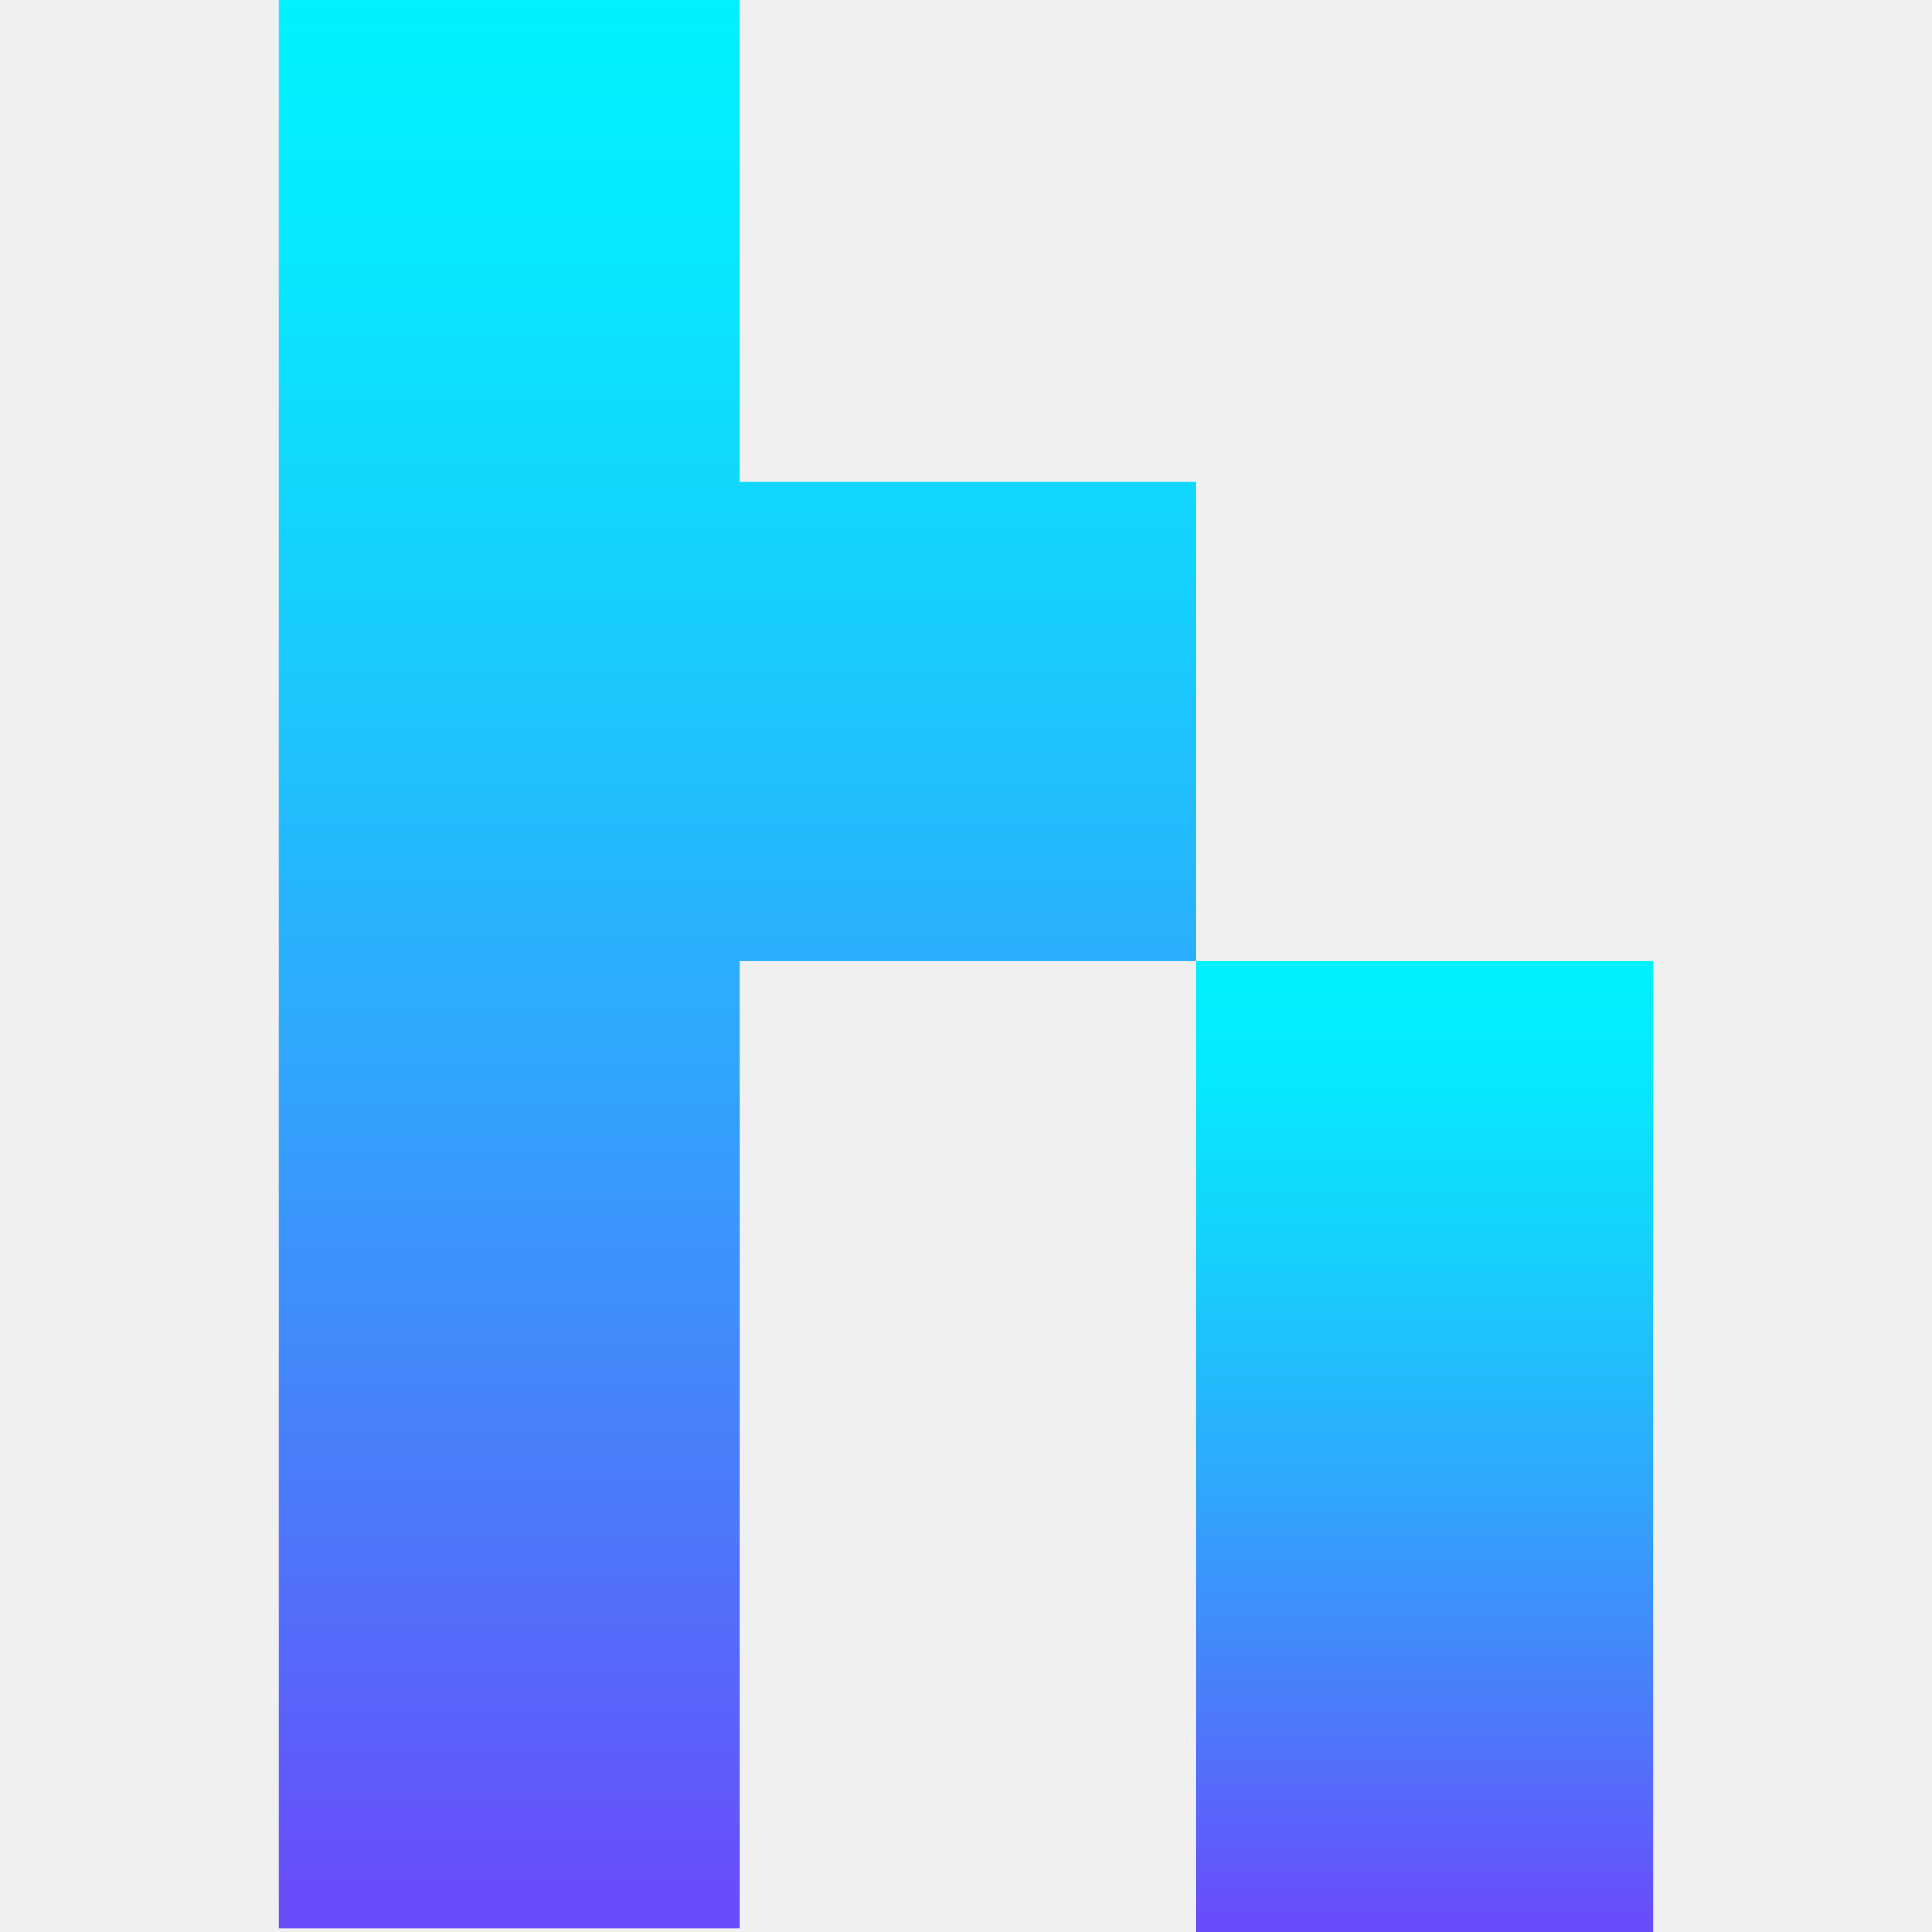
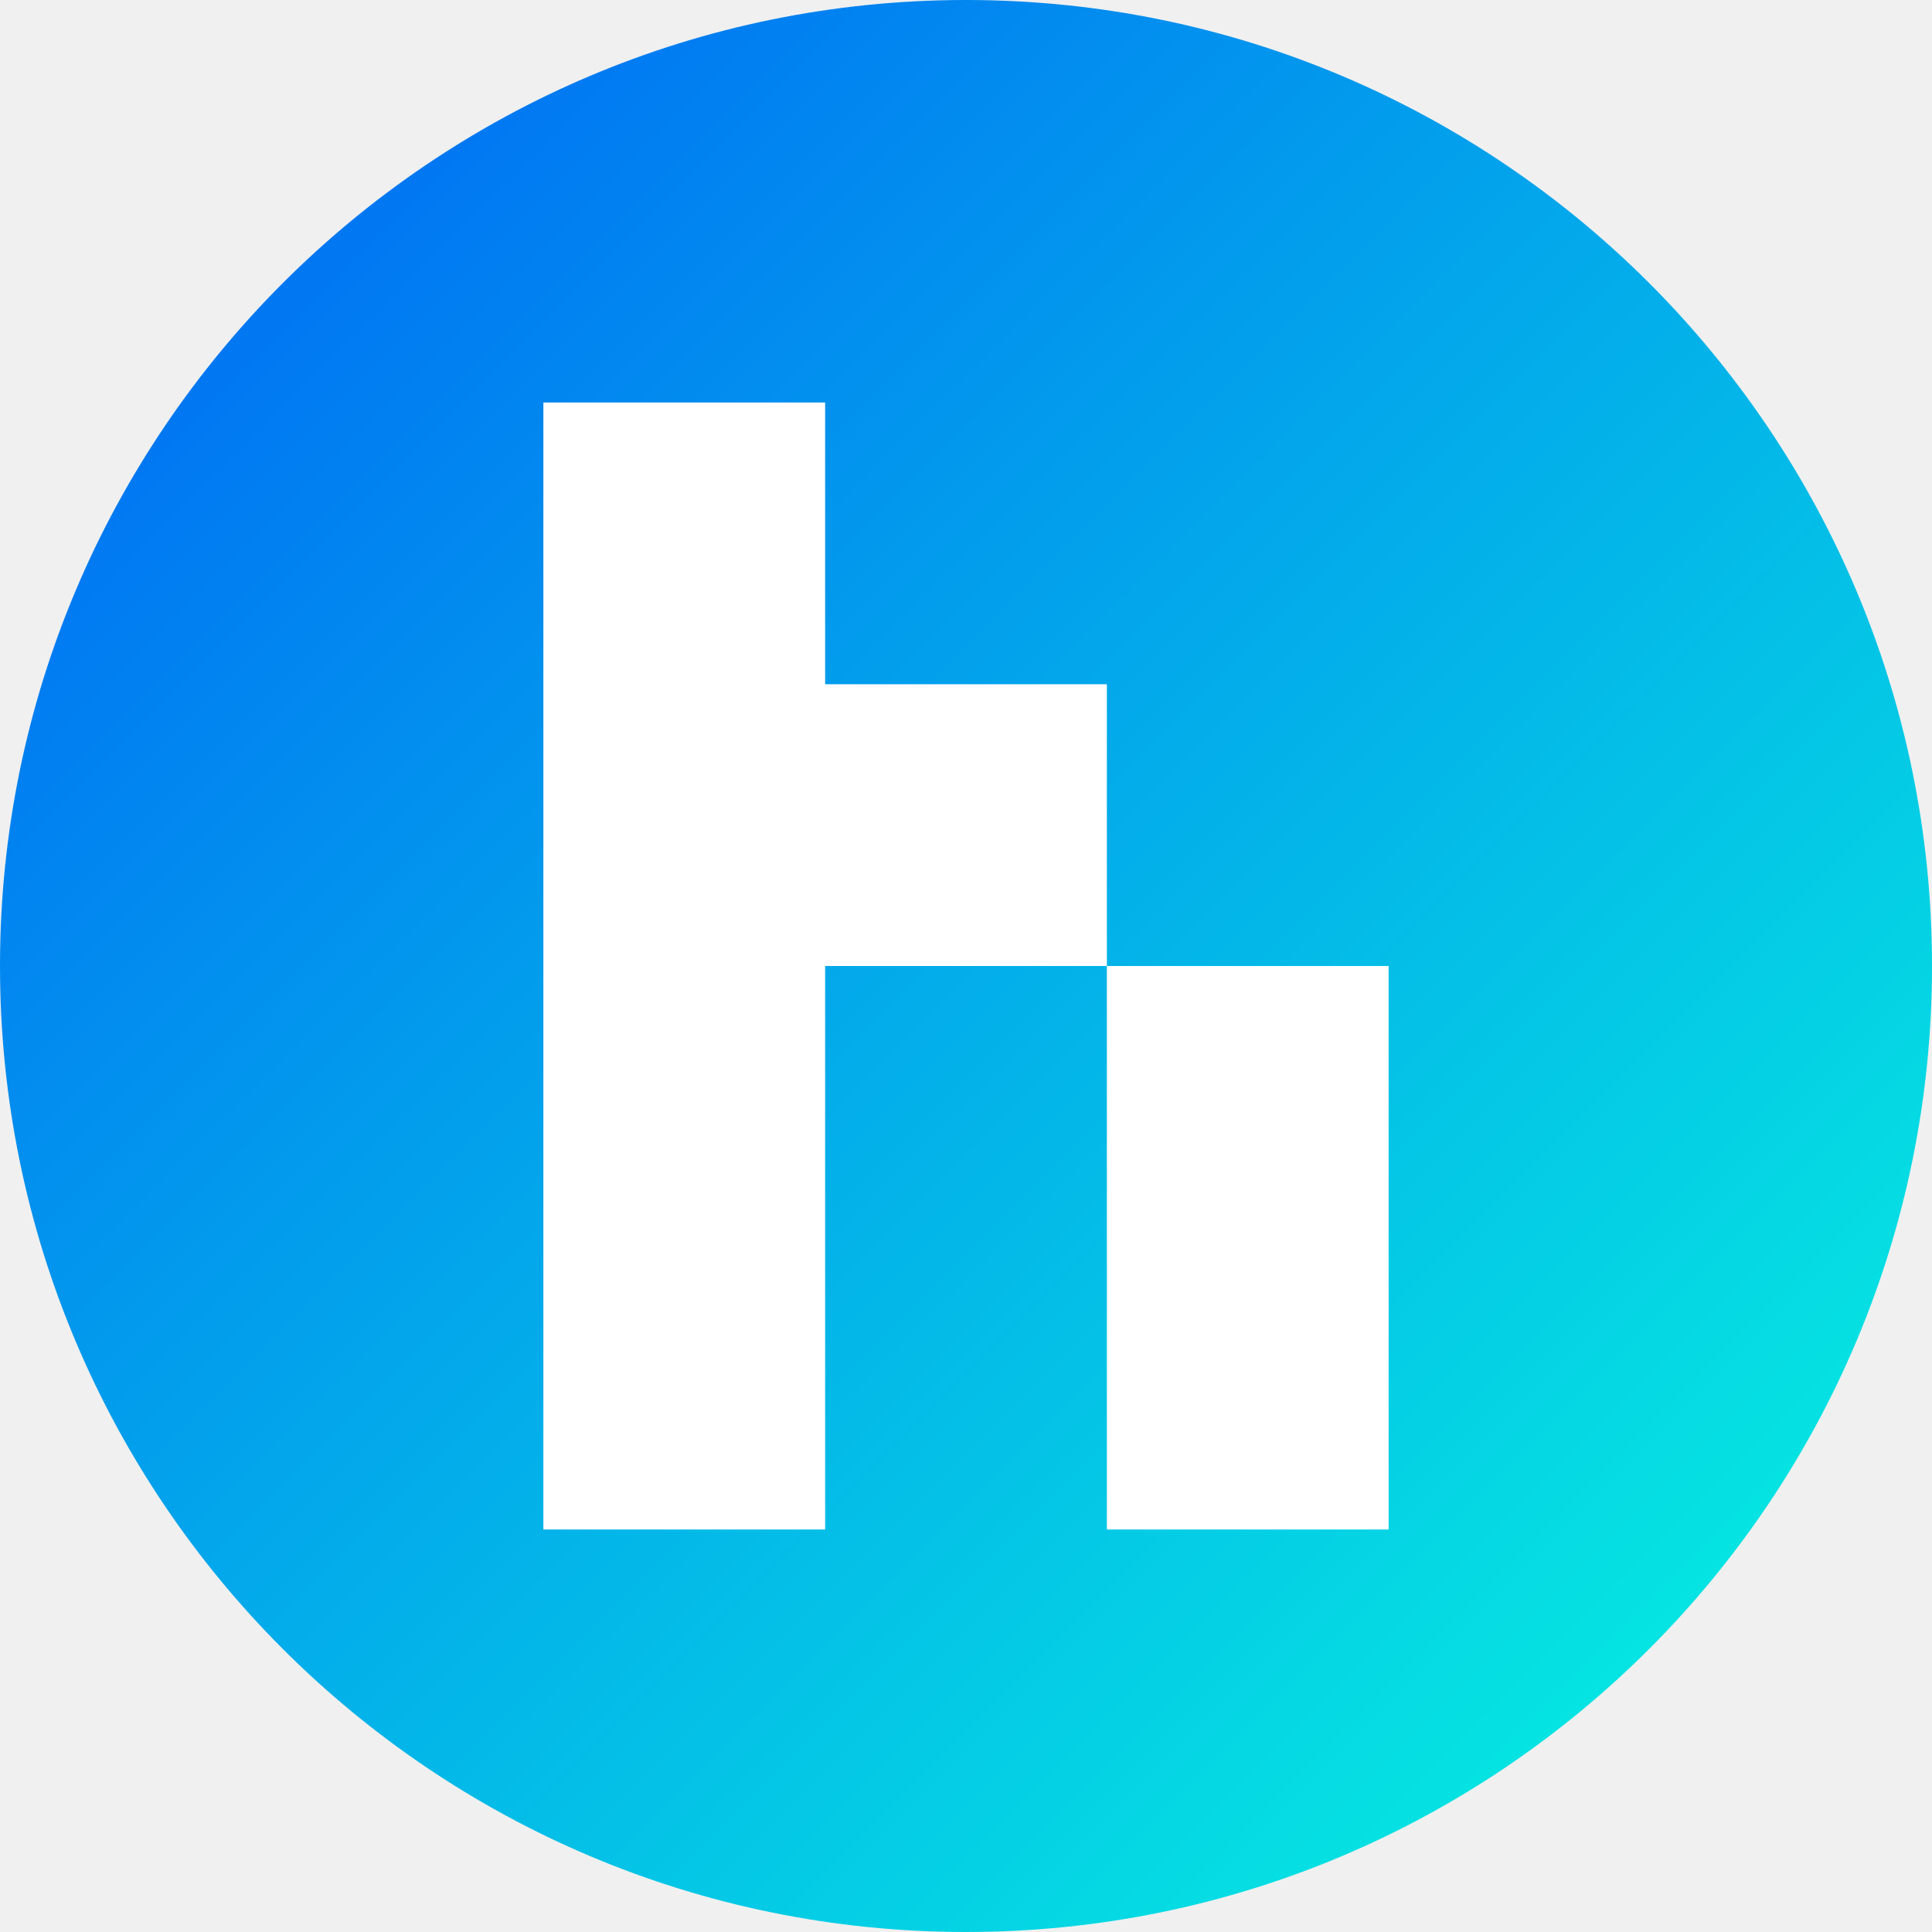
- <svg xmlns="http://www.w3.org/2000/svg" xmlns:xlink="http://www.w3.org/1999/xlink" data-name="Layer 1" viewBox="0 0 1584 1584">
+ <svg xmlns="http://www.w3.org/2000/svg" width="48" height="48" viewBox="0 0 48 48" fill="none">
+   <rect width="48" height="48" rx="24" fill="url(#paint0_linear_1275_22748)" />
+   <path d="M27.5 24V17H20.5V10H13.5V38H20.5V24H27.5Z" fill="white" />
+   <path d="M27.5 24H34.5V38H27.5V24Z" fill="white" />
  <defs>
-     <linearGradient id="a" x1="376.09" x2="376.09" y2="1581.05" gradientUnits="userSpaceOnUse">
-       <stop offset="0" stop-color="#00f2fe" />
-       <stop offset=".12" stop-color="#06e9fe" />
-       <stop offset=".31" stop-color="#16cffd" />
-       <stop offset=".55" stop-color="#30a6fc" />
-       <stop offset=".84" stop-color="#546dfb" />
-       <stop offset=".99" stop-color="#694bfa" />
+     <linearGradient id="paint0_linear_1275_22748" x1="0" y1="0" x2="48" y2="48" gradientUnits="userSpaceOnUse">
+       <stop stop-color="#0060F6" />
+       <stop offset="1" stop-color="#06FADE" />
    </linearGradient>
-     <linearGradient id="b" x1="939.49" y1="787.58" x2="939.49" y2="1584" xlink:href="#a" />
  </defs>
-   <path style="fill:url(#a)" d="M752.18 787.58V395.26H377.56V0H0v1581.05h377.56V787.58h374.62z" transform="translate(228.6)" />
-   <path style="fill:url(#b)" d="M752.18 787.58h374.61V1584H752.18z" transform="translate(228.6)" />
</svg>
